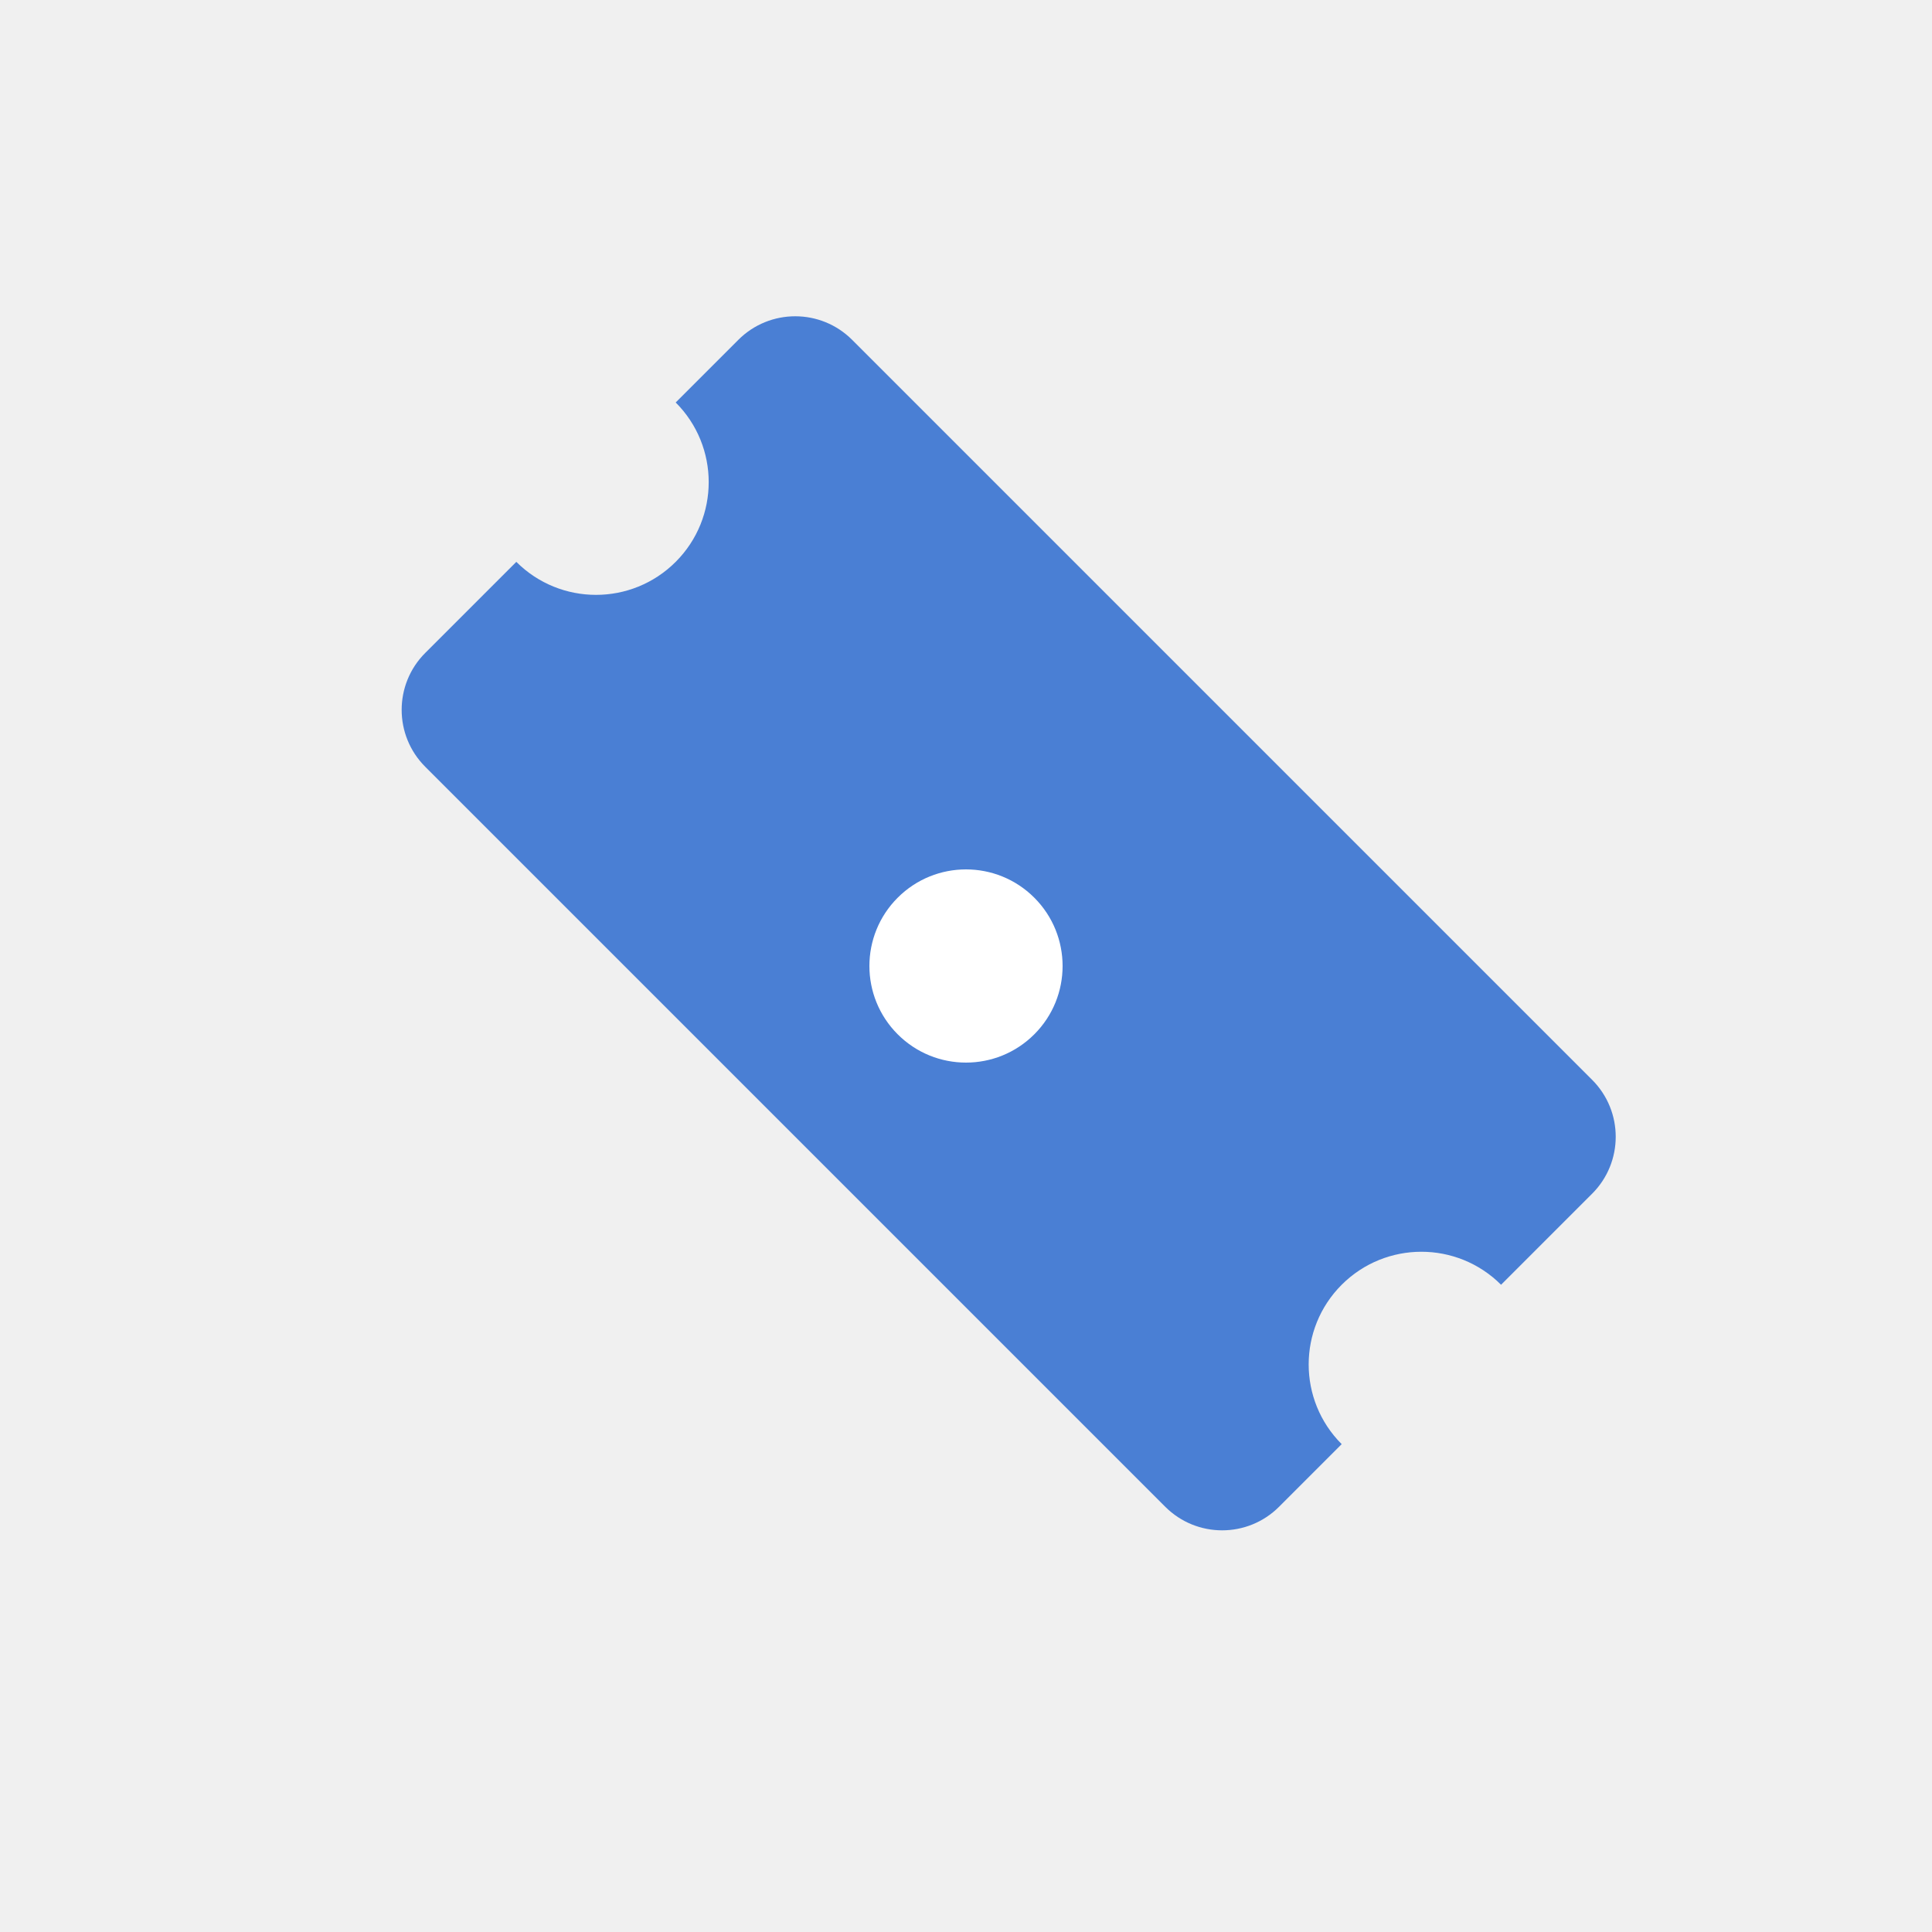
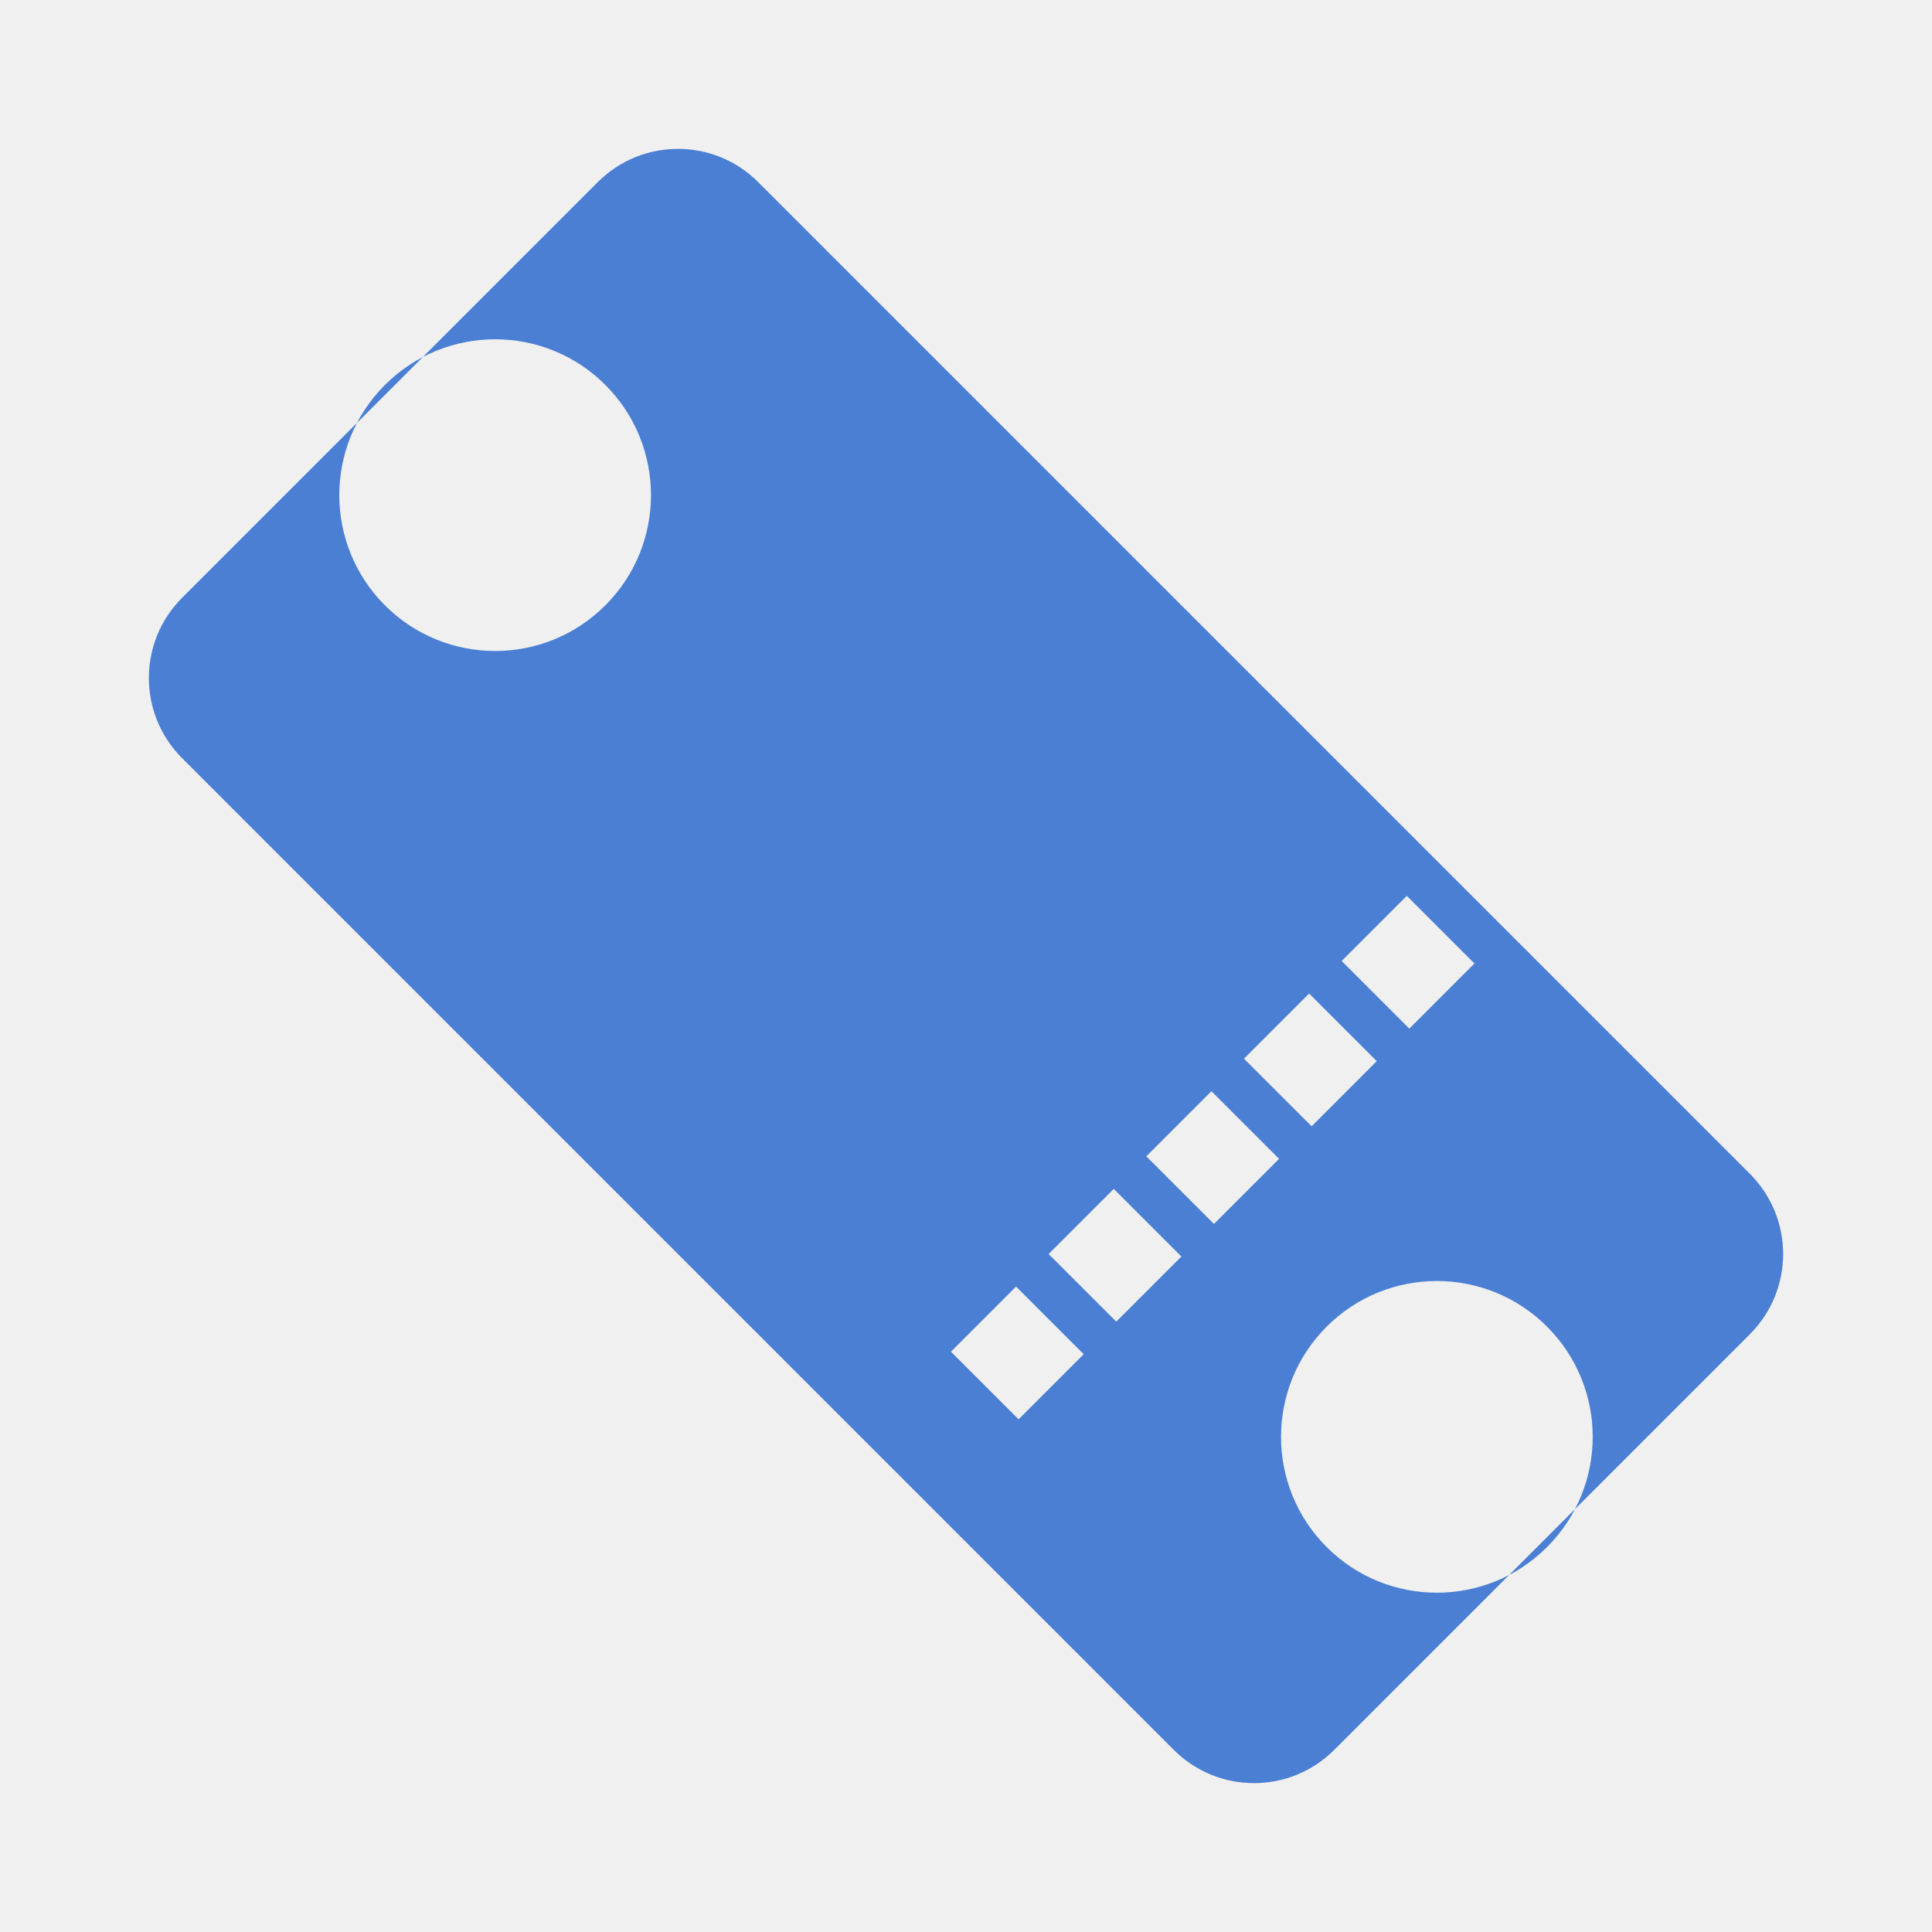
<svg xmlns="http://www.w3.org/2000/svg" viewBox="0 0 48 48" role="img" aria-label="Дайбилет">
-   <g transform="rotate(45 24 24)">
-     <path d="M11 15h26a2 2 0 0 1 2 2v3.2a2.8 2.8 0 0 0 0 5.6V28a2 2 0 0 1-2 2H11a2 2 0 0 1-2-2v-3.2a2.8 2.8 0 0 0 0-5.6V17a2 2 0 0 1 2-2z" fill="#4A7FD4" />
-     <circle cx="24" cy="24" r="2.4" fill="#ffffff" />
+   <g transform="translate(24 24) rotate(45) scale(0.88) translate(-24 -24)">
+     <path fill="#4A7FD4" fill-rule="evenodd" d="M4.2 12.5h39.6a3.2 3.2 0 0 1 3.2 3.2v16.6a3.2 3.2 0 0 1-3.2 3.2H4.2a3.2 3.2 0 0 1-3.2-3.2V15.7a3.2 3.2 0 0 1 3.2-3.2zM0.8 24a4.4 4.4 0 1 0 8.8 0 4.4 4.4 0 1 0-8.8 0zM38.4 24a4.4 4.4 0 1 0 8.8 0 4.4 4.4 0 1 0-8.8 0zM31.4 13.8h2.7v2.6h-2.7zm0 3.9h2.7v2.6h-2.7zm0 3.9h2.7v2.6h-2.7zm0 3.9h2.7v2.6h-2.7zm0 3.9h2.7v2.6h-2.7z" />
  </g>
</svg>
